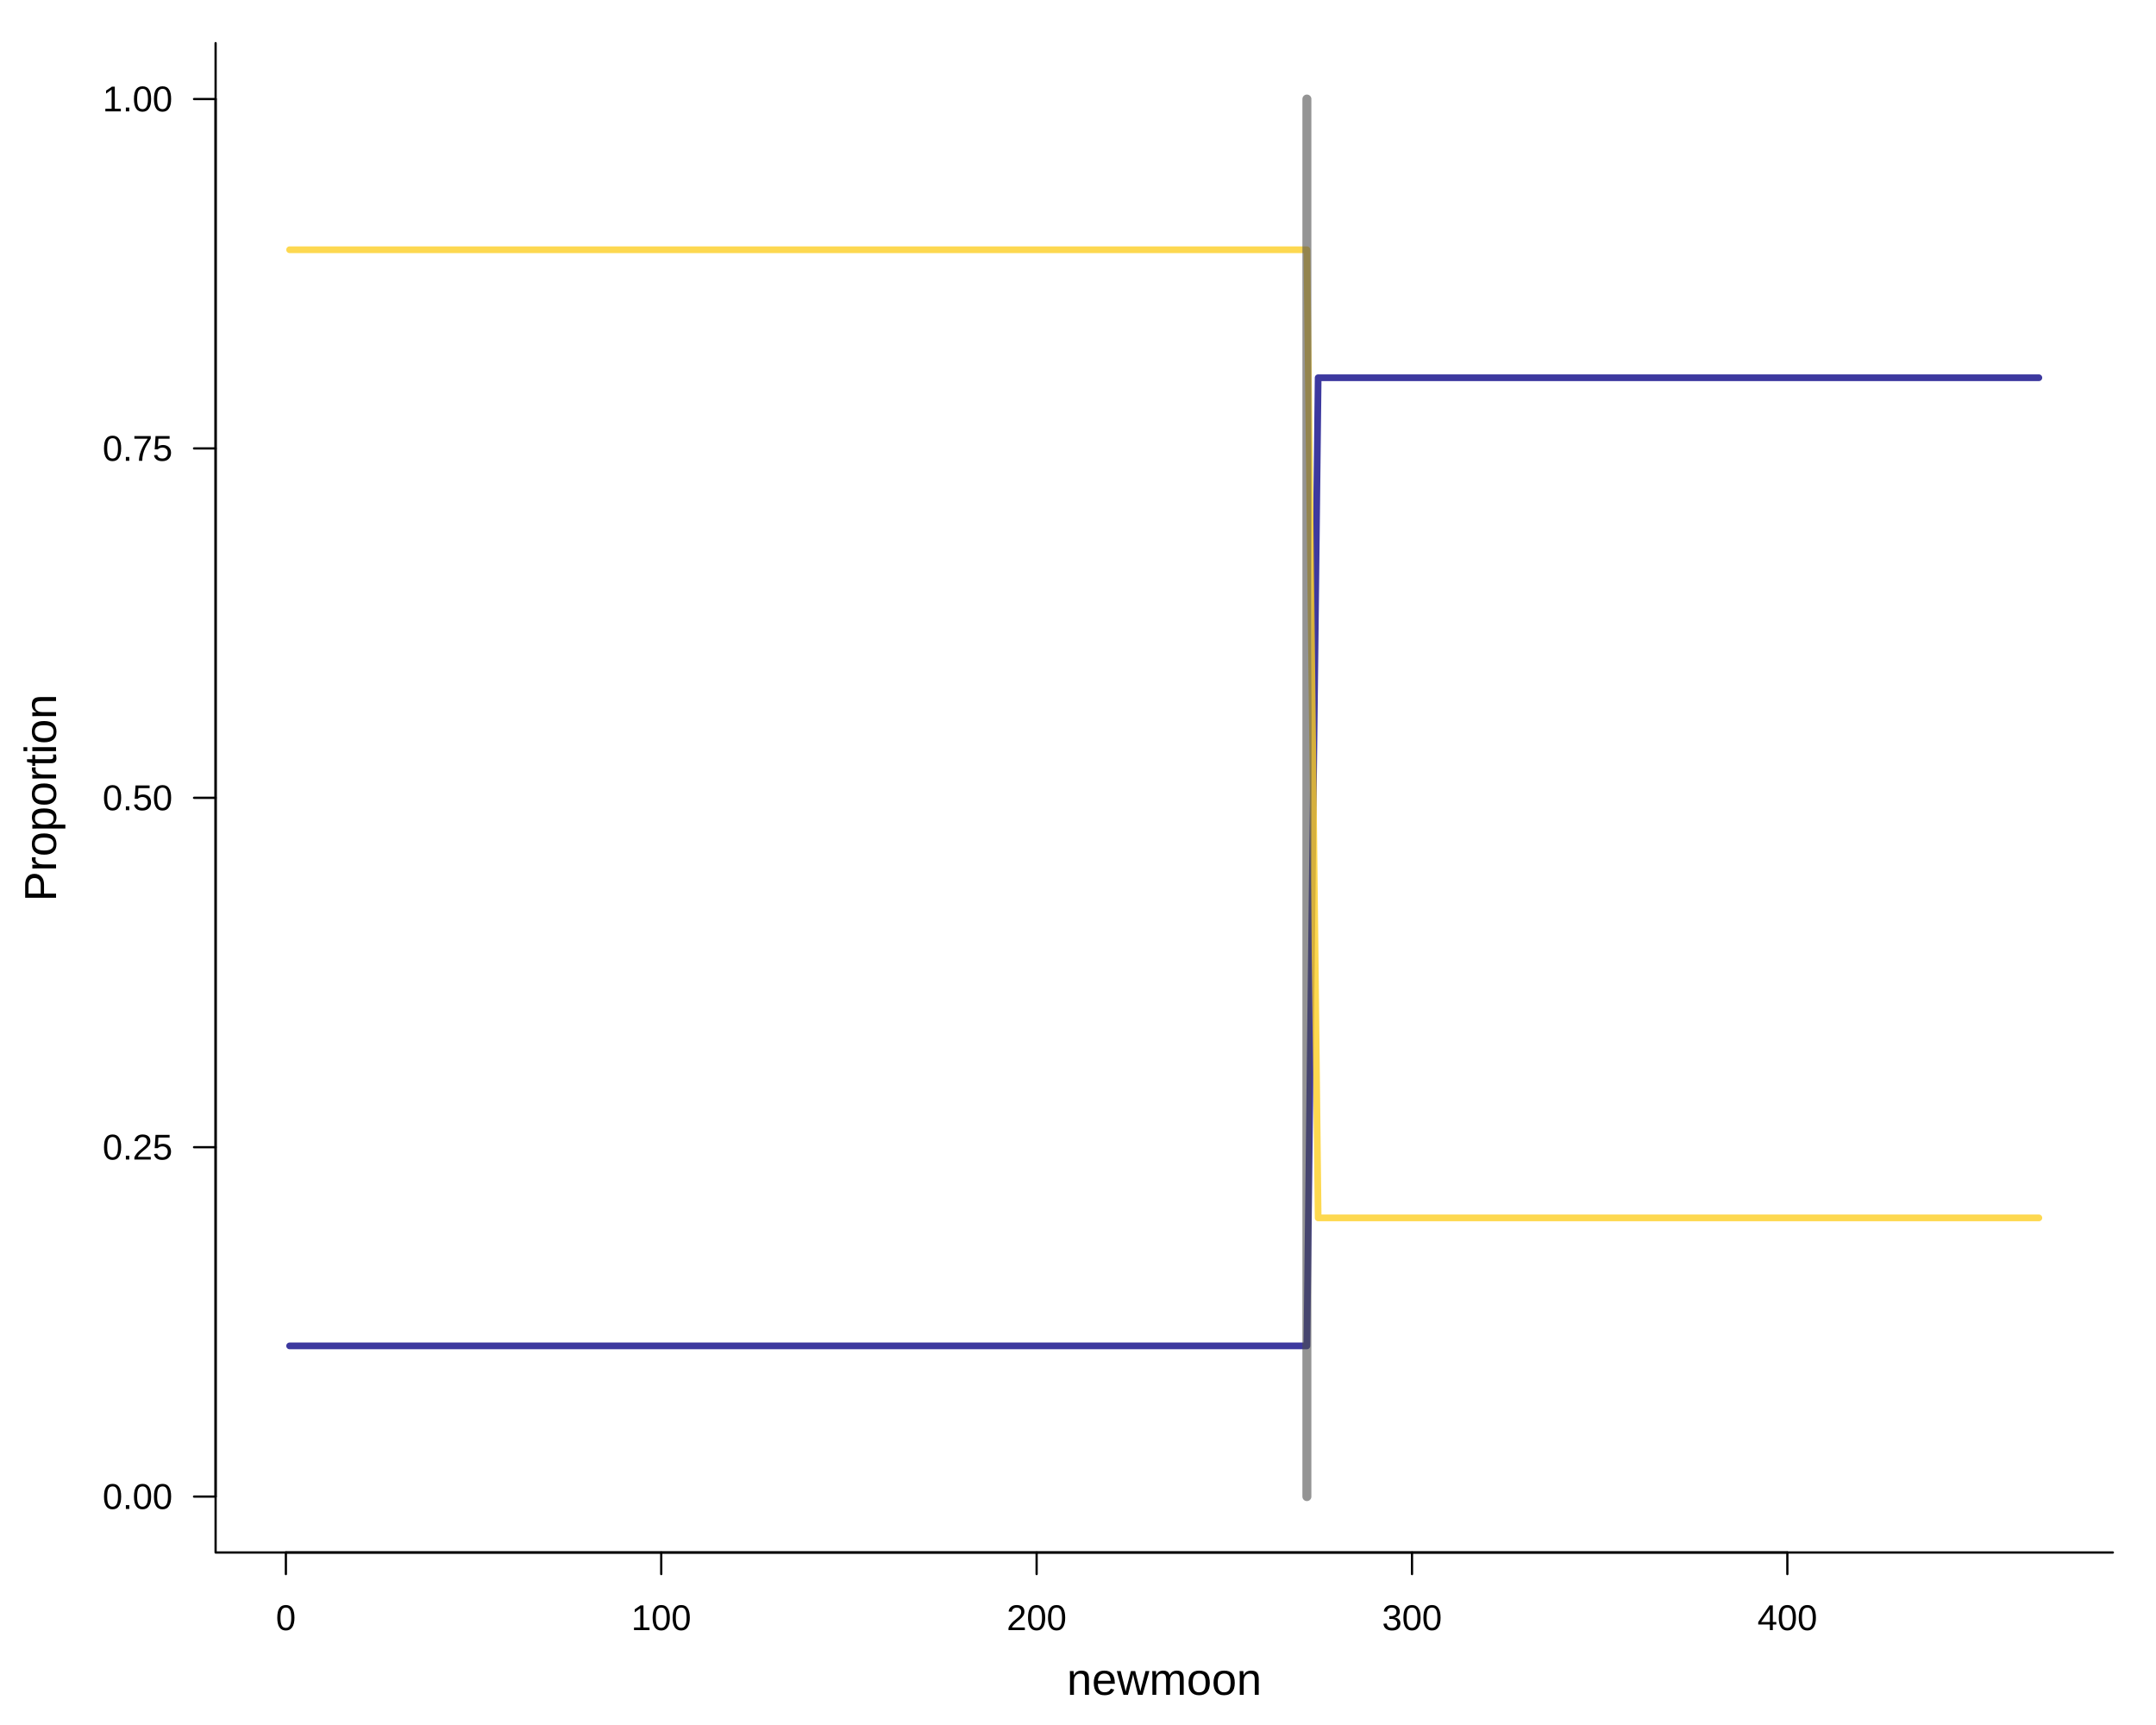
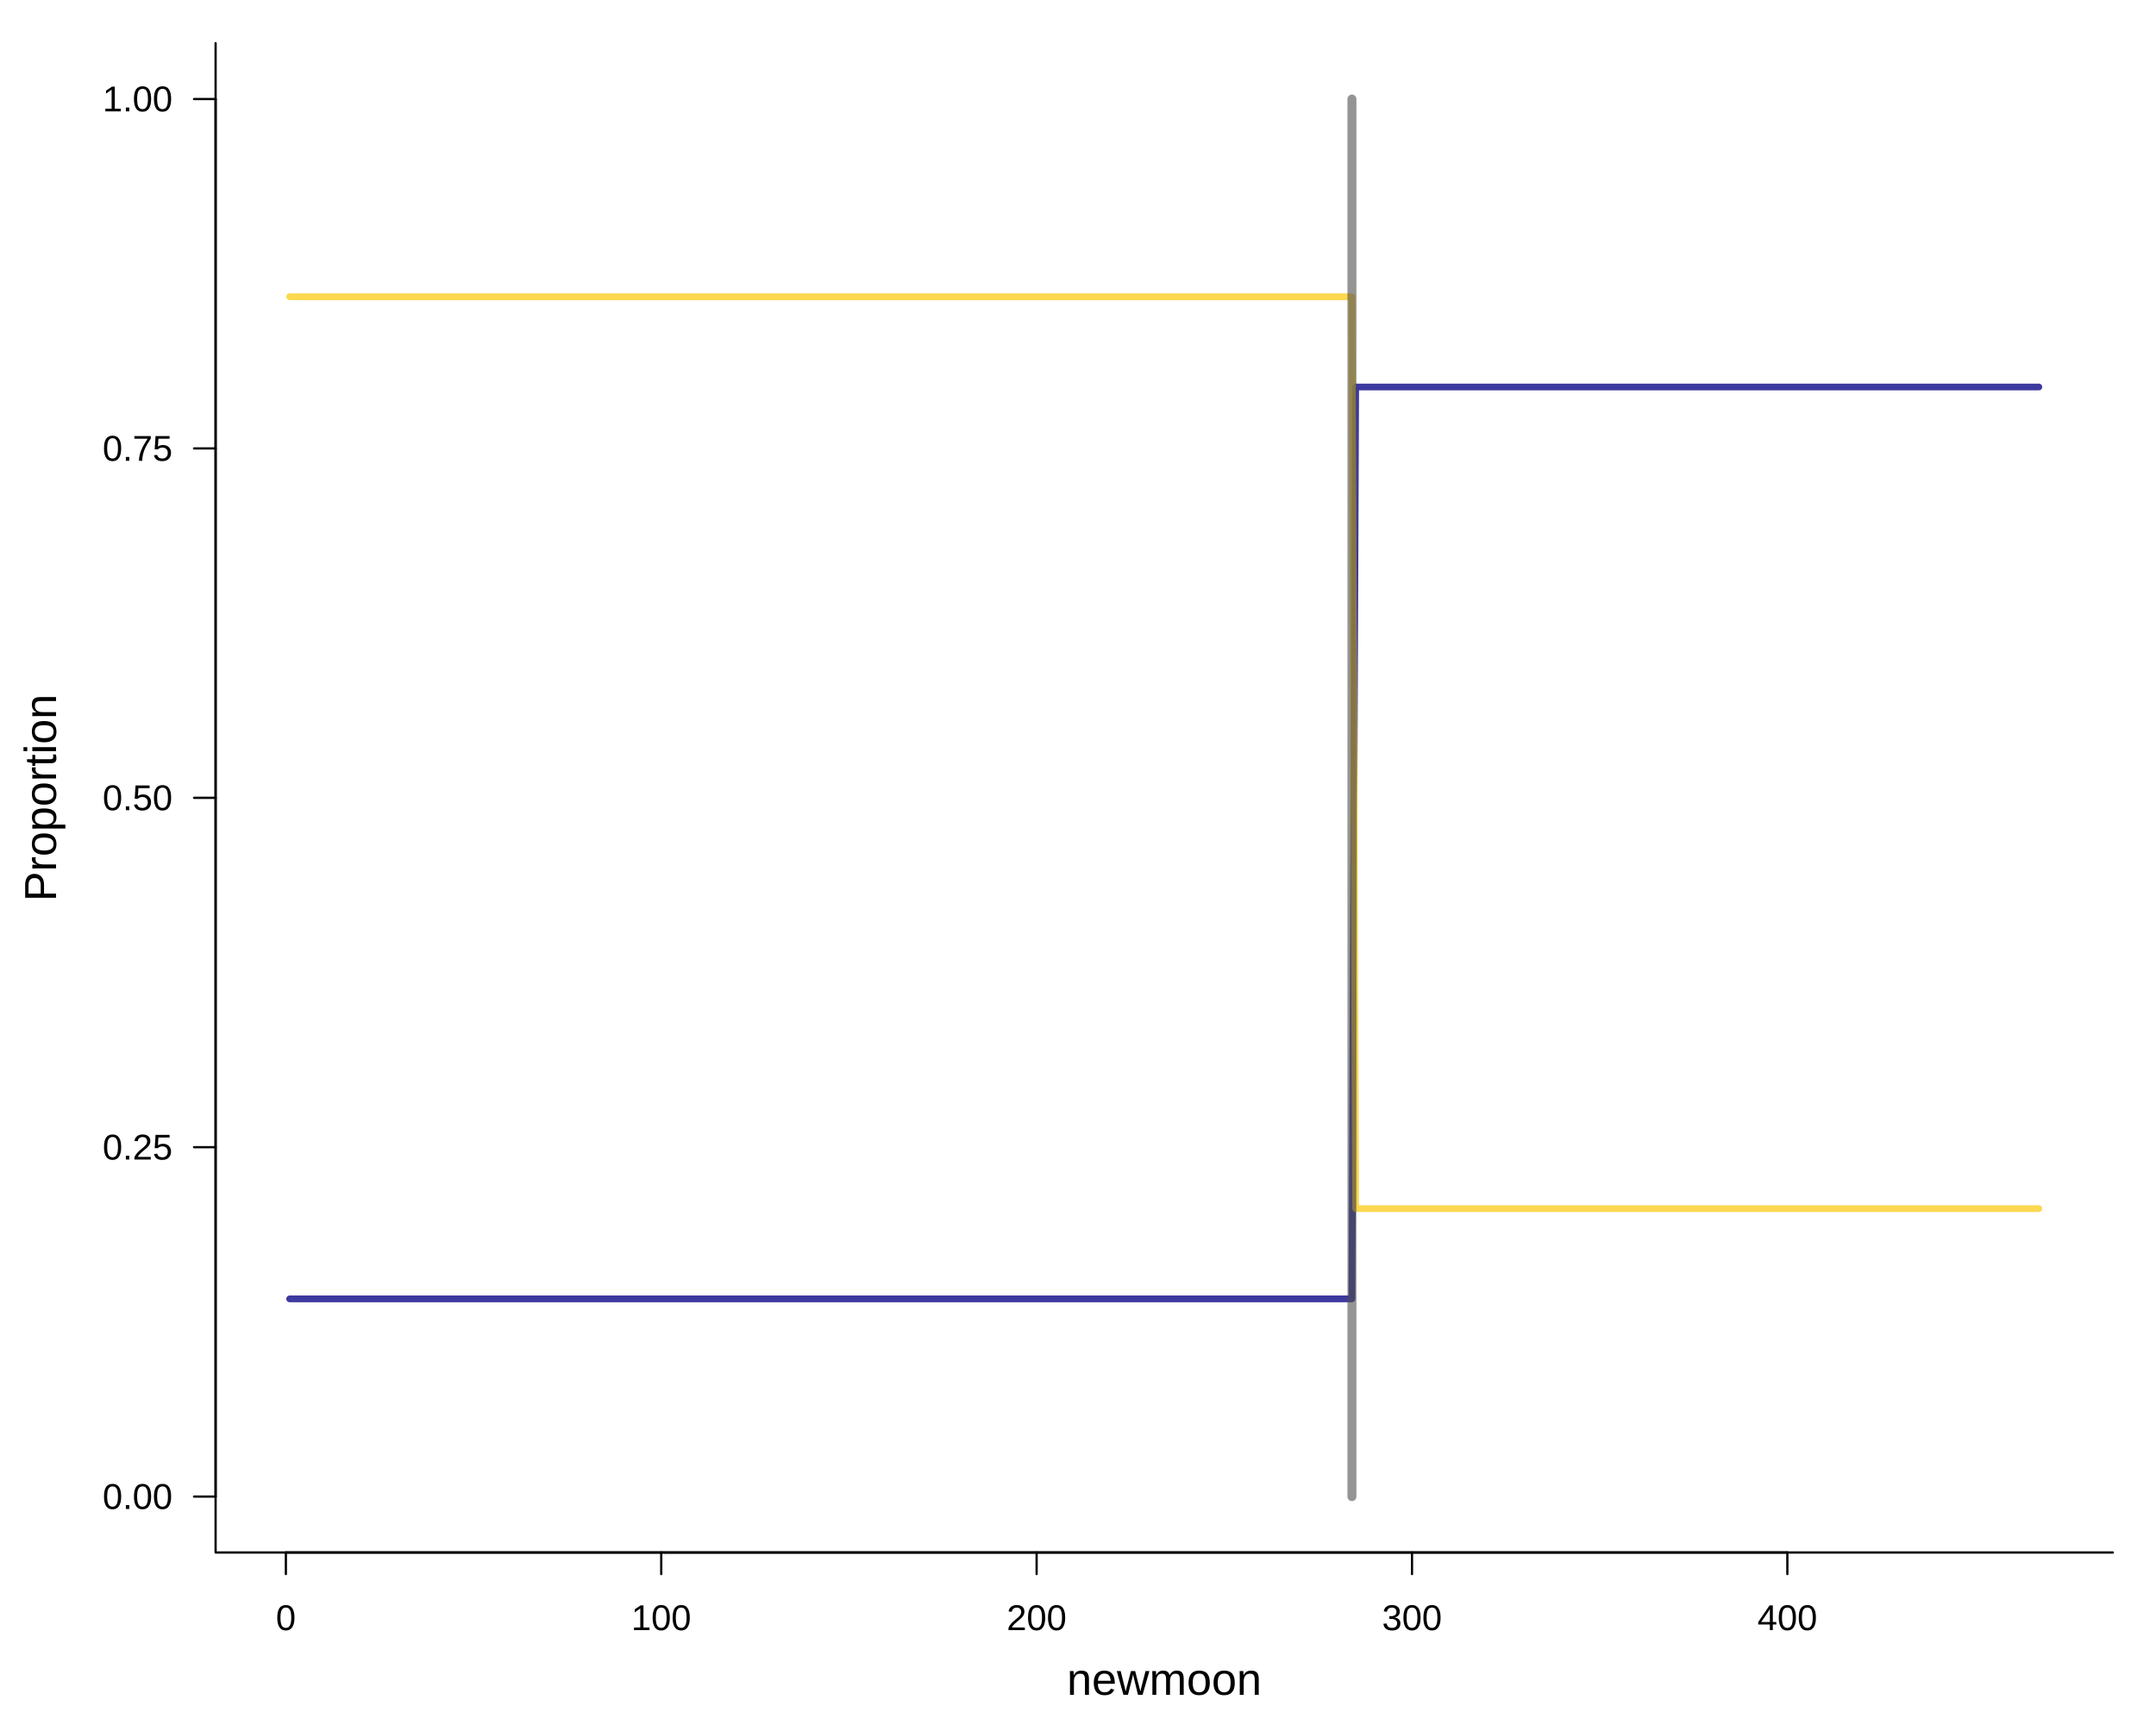
<svg xmlns="http://www.w3.org/2000/svg" viewBox="0 0 720.00 576.00">
  <defs>
    <style type="text/css">
    line, polyline, polygon, path, rect, circle {
      fill: none;
      stroke: #000000;
      stroke-linecap: round;
      stroke-linejoin: round;
      stroke-miterlimit: 10.00;
    }
  </style>
  </defs>
  <rect width="100%" height="100%" style="stroke: none; fill: #FFFFFF;" />
  <defs>
    <clipPath id="cpNzIuMDB8NzA1LjYwfDUxOC40MHwxNC40MA==">
      <rect x="72.00" y="14.40" width="633.60" height="504.00" />
    </clipPath>
  </defs>
  <defs>
    <clipPath id="cpMC4wMHw3MjAuMDB8NTc2LjAwfDAuMDA=">
      <rect x="0.00" y="0.00" width="720.00" height="576.00" />
    </clipPath>
  </defs>
  <polyline points="72.00,14.40 72.00,518.40 705.60,518.40 " style="stroke-width: 0.75;" clip-path="url(#cpMC4wMHw3MjAuMDB8NTc2LjAwfDAuMDA=)" />
  <line x1="72.00" y1="499.73" x2="72.00" y2="33.07" style="stroke-width: 0.75;" clip-path="url(#cpMC4wMHw3MjAuMDB8NTc2LjAwfDAuMDA=)" />
  <line x1="72.00" y1="499.73" x2="64.80" y2="499.73" style="stroke-width: 0.75;" clip-path="url(#cpMC4wMHw3MjAuMDB8NTc2LjAwfDAuMDA=)" />
  <line x1="72.00" y1="383.07" x2="64.80" y2="383.07" style="stroke-width: 0.75;" clip-path="url(#cpMC4wMHw3MjAuMDB8NTc2LjAwfDAuMDA=)" />
  <line x1="72.00" y1="266.40" x2="64.80" y2="266.40" style="stroke-width: 0.75;" clip-path="url(#cpMC4wMHw3MjAuMDB8NTc2LjAwfDAuMDA=)" />
  <line x1="72.00" y1="149.73" x2="64.80" y2="149.73" style="stroke-width: 0.75;" clip-path="url(#cpMC4wMHw3MjAuMDB8NTc2LjAwfDAuMDA=)" />
  <line x1="72.00" y1="33.07" x2="64.80" y2="33.07" style="stroke-width: 0.75;" clip-path="url(#cpMC4wMHw3MjAuMDB8NTc2LjAwfDAuMDA=)" />
  <g clip-path="url(#cpMC4wMHw3MjAuMDB8NTc2LjAwfDAuMDA=)">
    <text x="34.26" y="503.86" style="font-size: 12.00px; font-family: Liberation Sans;" textLength="23.34px" lengthAdjust="spacingAndGlyphs">0.00</text>
  </g>
  <g clip-path="url(#cpMC4wMHw3MjAuMDB8NTc2LjAwfDAuMDA=)">
    <text x="34.26" y="387.19" style="font-size: 12.00px; font-family: Liberation Sans;" textLength="23.34px" lengthAdjust="spacingAndGlyphs">0.25</text>
  </g>
  <g clip-path="url(#cpMC4wMHw3MjAuMDB8NTc2LjAwfDAuMDA=)">
    <text x="34.26" y="270.53" style="font-size: 12.00px; font-family: Liberation Sans;" textLength="23.34px" lengthAdjust="spacingAndGlyphs">0.50</text>
  </g>
  <g clip-path="url(#cpMC4wMHw3MjAuMDB8NTc2LjAwfDAuMDA=)">
    <text x="34.26" y="153.86" style="font-size: 12.00px; font-family: Liberation Sans;" textLength="23.34px" lengthAdjust="spacingAndGlyphs">0.75</text>
  </g>
  <g clip-path="url(#cpMC4wMHw3MjAuMDB8NTc2LjAwfDAuMDA=)">
    <text x="34.26" y="37.19" style="font-size: 12.00px; font-family: Liberation Sans;" textLength="23.34px" lengthAdjust="spacingAndGlyphs">1.00</text>
  </g>
  <line x1="95.47" y1="518.40" x2="596.89" y2="518.40" style="stroke-width: 0.75;" clip-path="url(#cpMC4wMHw3MjAuMDB8NTc2LjAwfDAuMDA=)" />
  <line x1="95.47" y1="518.40" x2="95.47" y2="525.60" style="stroke-width: 0.75;" clip-path="url(#cpMC4wMHw3MjAuMDB8NTc2LjAwfDAuMDA=)" />
  <line x1="220.82" y1="518.40" x2="220.82" y2="525.60" style="stroke-width: 0.75;" clip-path="url(#cpMC4wMHw3MjAuMDB8NTc2LjAwfDAuMDA=)" />
  <line x1="346.18" y1="518.40" x2="346.18" y2="525.60" style="stroke-width: 0.75;" clip-path="url(#cpMC4wMHw3MjAuMDB8NTc2LjAwfDAuMDA=)" />
  <line x1="471.54" y1="518.40" x2="471.54" y2="525.60" style="stroke-width: 0.75;" clip-path="url(#cpMC4wMHw3MjAuMDB8NTc2LjAwfDAuMDA=)" />
  <line x1="596.89" y1="518.40" x2="596.89" y2="525.60" style="stroke-width: 0.75;" clip-path="url(#cpMC4wMHw3MjAuMDB8NTc2LjAwfDAuMDA=)" />
  <g clip-path="url(#cpMC4wMHw3MjAuMDB8NTc2LjAwfDAuMDA=)">
    <text x="92.13" y="544.32" style="font-size: 12.00px; font-family: Liberation Sans;" textLength="6.67px" lengthAdjust="spacingAndGlyphs">0</text>
  </g>
  <g clip-path="url(#cpMC4wMHw3MjAuMDB8NTc2LjAwfDAuMDA=)">
    <text x="210.81" y="544.32" style="font-size: 12.00px; font-family: Liberation Sans;" textLength="20.02px" lengthAdjust="spacingAndGlyphs">100</text>
  </g>
  <g clip-path="url(#cpMC4wMHw3MjAuMDB8NTc2LjAwfDAuMDA=)">
    <text x="336.17" y="544.32" style="font-size: 12.00px; font-family: Liberation Sans;" textLength="20.02px" lengthAdjust="spacingAndGlyphs">200</text>
  </g>
  <g clip-path="url(#cpMC4wMHw3MjAuMDB8NTc2LjAwfDAuMDA=)">
    <text x="461.53" y="544.32" style="font-size: 12.00px; font-family: Liberation Sans;" textLength="20.02px" lengthAdjust="spacingAndGlyphs">300</text>
  </g>
  <g clip-path="url(#cpMC4wMHw3MjAuMDB8NTc2LjAwfDAuMDA=)">
    <text x="586.88" y="544.32" style="font-size: 12.00px; font-family: Liberation Sans;" textLength="20.02px" lengthAdjust="spacingAndGlyphs">400</text>
  </g>
  <g clip-path="url(#cpMC4wMHw3MjAuMDB8NTc2LjAwfDAuMDA=)">
    <text transform="translate(18.72,301.01) rotate(-90)" style="font-size: 15.00px; font-family: Liberation Sans;" textLength="69.22px" lengthAdjust="spacingAndGlyphs">Proportion</text>
  </g>
  <g clip-path="url(#cpMC4wMHw3MjAuMDB8NTc2LjAwfDAuMDA=)">
    <text x="356.28" y="565.92" style="font-size: 15.00px; font-family: Liberation Sans;" textLength="65.05px" lengthAdjust="spacingAndGlyphs">newmoon</text>
  </g>
  <defs>
    <clipPath id="cpNzIuMDB8NzA1LjYwfDUxOC40MHwxNC40MA==">
      <rect x="72.00" y="14.40" width="633.60" height="504.00" />
    </clipPath>
  </defs>
-   <polyline points="96.72,449.41 97.97,449.41 99.23,449.41 100.48,449.41 101.73,449.41 102.99,449.41 104.24,449.41 105.50,449.41 106.75,449.41 108.00,449.41 109.26,449.41 110.51,449.41 111.76,449.41 113.02,449.41 114.27,449.41 115.52,449.41 116.78,449.41 118.03,449.41 120.54,449.41 121.79,449.41 123.05,449.41 124.30,449.41 125.55,449.41 126.81,449.41 128.06,449.41 129.31,449.41 130.57,449.41 131.82,449.41 133.07,449.41 135.58,449.41 136.83,449.41 138.09,449.41 139.34,449.41 140.59,449.41 141.85,449.41 143.10,449.41 144.36,449.41 145.61,449.41 146.86,449.41 148.12,449.41 149.37,449.41 150.62,449.41 151.88,449.41 153.13,449.41 155.64,449.41 156.89,449.41 158.14,449.41 159.40,449.41 160.65,449.41 161.91,449.41 163.16,449.41 164.41,449.41 165.67,449.41 166.92,449.41 168.17,449.41 169.43,449.41 170.68,449.41 171.93,449.41 173.19,449.41 174.44,449.41 175.69,449.41 176.95,449.41 179.46,449.41 181.96,449.41 183.22,449.41 184.47,449.41 185.72,449.41 186.98,449.41 188.23,449.41 189.48,449.41 190.74,449.41 191.99,449.41 193.24,449.41 194.50,449.41 195.75,449.41 198.26,449.41 199.51,449.41 200.77,449.41 203.27,449.41 204.53,449.41 205.78,449.41 207.03,449.41 208.29,449.41 209.54,449.41 212.05,449.41 213.30,449.41 214.55,449.41 215.81,449.41 218.32,449.41 219.57,449.41 220.82,449.41 222.08,449.41 223.33,449.41 224.58,449.41 225.84,449.41 227.09,449.41 230.85,449.41 232.10,449.41 233.36,449.41 234.61,449.41 235.87,449.41 237.12,449.41 238.37,449.41 239.63,449.41 240.88,449.41 242.13,449.41 244.64,449.41 245.89,449.41 247.15,449.41 248.40,449.41 249.65,449.41 250.91,449.41 252.16,449.41 253.42,449.41 254.67,449.41 255.92,449.41 257.18,449.41 259.68,449.41 260.94,449.41 262.19,449.41 263.44,449.41 264.70,449.41 265.95,449.41 267.20,449.41 268.46,449.41 269.71,449.41 270.97,449.41 272.22,449.41 273.47,449.41 274.73,449.41 275.98,449.41 277.23,449.41 278.49,449.41 279.74,449.41 280.99,449.41 282.25,449.41 283.50,449.41 284.75,449.41 286.01,449.41 287.26,449.41 288.52,449.41 289.77,449.41 291.02,449.41 292.28,449.41 293.53,449.41 294.78,449.41 296.04,449.41 297.29,449.41 298.54,449.41 299.80,449.41 301.05,449.41 302.30,449.41 303.56,449.41 304.81,449.41 306.06,449.41 307.32,449.41 308.57,449.41 309.83,449.41 311.08,449.41 312.33,449.41 313.59,449.41 314.84,449.41 316.09,449.41 317.35,449.41 318.60,449.41 319.85,449.41 321.11,449.41 322.36,449.41 323.61,449.41 324.87,449.41 326.12,449.41 327.38,449.41 328.63,449.41 329.88,449.41 331.14,449.41 332.39,449.41 333.64,449.41 336.15,449.41 337.40,449.41 338.66,449.41 339.91,449.41 341.16,449.41 342.42,449.41 343.67,449.41 344.93,449.41 346.18,449.41 347.43,449.41 348.69,449.41 349.94,449.41 351.19,449.41 352.45,449.41 353.70,449.41 354.95,449.41 356.21,449.41 357.46,449.41 358.71,449.41 359.97,449.41 361.22,449.41 362.48,449.41 363.73,449.41 364.98,449.41 366.24,449.41 367.49,449.41 368.74,449.41 370.00,449.41 371.25,449.41 372.50,449.41 373.76,449.41 375.01,449.41 376.26,449.41 377.52,449.41 378.77,449.41 380.03,449.41 381.28,449.41 382.53,449.41 383.79,449.41 385.04,449.41 386.29,449.41 387.55,449.41 388.80,449.41 390.05,449.41 391.31,449.41 392.56,449.41 393.81,449.41 395.07,449.41 396.32,449.41 397.57,449.41 400.08,449.41 401.34,449.41 402.59,449.41 403.84,449.41 405.10,449.41 406.35,449.41 407.60,449.41 410.11,449.41 411.36,449.41 412.62,449.41 413.87,449.41 415.12,449.41 416.38,449.41 417.63,449.41 418.89,449.41 420.14,449.41 421.39,449.41 422.65,449.41 423.90,449.41 425.15,449.41 426.41,449.41 427.66,449.41 428.91,449.41 430.17,449.41 431.42,449.41 432.67,449.41 433.93,449.41 435.18,449.41 436.44,449.41 440.20,126.13 441.45,126.13 442.70,126.13 443.96,126.13 445.21,126.13 446.46,126.13 447.72,126.13 450.22,126.13 451.48,126.13 452.73,126.13 453.99,126.13 455.24,126.13 456.49,126.13 459.00,126.13 460.25,126.13 461.51,126.13 462.76,126.13 464.01,126.13 465.27,126.13 466.52,126.13 467.77,126.13 469.03,126.13 470.28,126.13 471.54,126.13 472.79,126.13 474.04,126.13 475.30,126.13 476.55,126.13 477.80,126.13 479.06,126.13 480.31,126.13 481.56,126.13 482.82,126.13 484.07,126.13 486.58,126.13 487.83,126.13 489.08,126.13 490.34,126.13 491.59,126.13 492.85,126.13 494.10,126.13 495.35,126.13 496.61,126.13 497.86,126.13 499.11,126.13 500.37,126.13 501.62,126.13 502.87,126.13 504.13,126.13 505.38,126.13 506.63,126.13 507.89,126.13 509.14,126.13 510.40,126.13 511.65,126.13 512.90,126.13 514.16,126.13 515.41,126.13 516.66,126.13 517.92,126.13 519.17,126.13 520.42,126.13 521.68,126.13 522.93,126.13 525.44,126.13 526.69,126.13 527.95,126.13 529.20,126.13 530.45,126.13 531.71,126.13 532.96,126.13 534.21,126.13 535.47,126.13 536.72,126.13 537.97,126.13 539.23,126.13 540.48,126.13 541.73,126.13 542.99,126.13 544.24,126.13 545.50,126.13 546.75,126.13 548.00,126.13 549.26,126.13 550.51,126.13 551.76,126.13 553.02,126.13 554.27,126.13 555.52,126.13 556.78,126.13 558.03,126.13 559.28,126.13 560.54,126.13 561.79,126.13 563.05,126.13 564.30,126.13 565.55,126.13 566.81,126.13 568.06,126.13 569.31,126.13 570.57,126.13 571.82,126.13 573.07,126.13 574.33,126.13 575.58,126.13 576.83,126.13 578.09,126.13 579.34,126.13 580.59,126.13 581.85,126.13 583.10,126.13 584.36,126.13 585.61,126.13 586.86,126.13 588.12,126.13 589.37,126.13 590.62,126.13 591.88,126.13 593.13,126.13 594.38,126.13 595.64,126.13 596.89,126.13 598.14,126.13 599.40,126.13 600.65,126.13 601.91,126.13 603.16,126.13 604.41,126.13 605.67,126.13 608.17,126.13 610.68,126.13 613.19,126.13 615.69,126.13 616.95,126.13 618.20,126.13 619.46,126.13 620.71,126.13 621.96,126.13 623.22,126.13 624.47,126.13 625.72,126.13 626.98,126.13 628.23,126.13 630.74,126.13 631.99,126.13 633.24,126.13 634.50,126.13 635.75,126.13 637.01,126.13 638.26,126.13 639.51,126.13 640.77,126.13 642.02,126.13 643.27,126.13 644.53,126.13 645.78,126.13 647.03,126.13 648.29,126.13 649.54,126.13 650.79,126.13 652.05,126.13 654.55,126.13 657.06,126.13 659.57,126.13 662.08,126.13 663.33,126.13 664.58,126.13 665.84,126.13 667.09,126.13 668.34,126.13 669.60,126.13 670.85,126.13 672.10,126.13 673.36,126.13 674.61,126.13 675.87,126.13 677.12,126.13 678.37,126.13 679.63,126.13 680.88,126.13 " style="stroke-width: 2.25; stroke: #0D0887; stroke-opacity: 0.80;" clip-path="url(#cpNzIuMDB8NzA1LjYwfDUxOC40MHwxNC40MA==)" />
-   <polyline points="96.72,83.39 97.97,83.39 99.23,83.39 100.48,83.39 101.73,83.39 102.99,83.39 104.24,83.39 105.50,83.39 106.75,83.39 108.00,83.39 109.26,83.39 110.51,83.39 111.76,83.39 113.02,83.39 114.27,83.39 115.52,83.39 116.78,83.39 118.03,83.39 120.54,83.39 121.79,83.39 123.05,83.39 124.30,83.39 125.55,83.39 126.81,83.39 128.06,83.39 129.31,83.39 130.57,83.39 131.82,83.39 133.07,83.39 135.58,83.39 136.83,83.39 138.09,83.39 139.34,83.39 140.59,83.39 141.85,83.39 143.10,83.39 144.36,83.39 145.61,83.39 146.86,83.39 148.12,83.39 149.37,83.39 150.62,83.39 151.88,83.39 153.13,83.39 155.64,83.39 156.89,83.39 158.14,83.39 159.40,83.39 160.65,83.39 161.91,83.39 163.16,83.39 164.41,83.39 165.67,83.39 166.92,83.39 168.17,83.39 169.43,83.39 170.68,83.39 171.93,83.39 173.19,83.39 174.44,83.39 175.69,83.39 176.95,83.39 179.46,83.39 181.96,83.39 183.22,83.39 184.47,83.39 185.72,83.39 186.98,83.39 188.23,83.39 189.48,83.39 190.74,83.39 191.99,83.39 193.24,83.39 194.50,83.39 195.75,83.39 198.26,83.39 199.51,83.39 200.77,83.39 203.27,83.39 204.53,83.39 205.78,83.39 207.03,83.39 208.29,83.39 209.54,83.39 212.05,83.39 213.30,83.39 214.55,83.39 215.81,83.39 218.32,83.39 219.57,83.39 220.82,83.39 222.08,83.39 223.33,83.39 224.58,83.39 225.84,83.39 227.09,83.39 230.85,83.39 232.10,83.39 233.36,83.39 234.61,83.39 235.87,83.39 237.12,83.39 238.37,83.39 239.63,83.39 240.88,83.39 242.13,83.39 244.64,83.39 245.89,83.39 247.15,83.39 248.40,83.39 249.65,83.39 250.91,83.39 252.16,83.39 253.42,83.39 254.67,83.39 255.92,83.39 257.18,83.39 259.68,83.39 260.94,83.39 262.19,83.39 263.44,83.39 264.70,83.39 265.95,83.39 267.20,83.39 268.46,83.39 269.71,83.39 270.97,83.39 272.22,83.39 273.47,83.39 274.73,83.39 275.98,83.39 277.23,83.39 278.49,83.39 279.74,83.39 280.99,83.39 282.25,83.39 283.50,83.39 284.75,83.39 286.01,83.39 287.26,83.39 288.52,83.39 289.77,83.39 291.02,83.39 292.28,83.39 293.53,83.39 294.78,83.39 296.04,83.39 297.29,83.39 298.54,83.39 299.80,83.39 301.05,83.39 302.30,83.39 303.56,83.39 304.81,83.39 306.06,83.39 307.32,83.39 308.57,83.39 309.83,83.39 311.08,83.39 312.33,83.39 313.59,83.39 314.84,83.39 316.09,83.39 317.35,83.39 318.60,83.39 319.85,83.39 321.11,83.39 322.36,83.39 323.61,83.39 324.87,83.39 326.12,83.39 327.38,83.39 328.63,83.39 329.88,83.39 331.14,83.39 332.39,83.39 333.64,83.39 336.15,83.39 337.40,83.39 338.66,83.39 339.91,83.39 341.16,83.39 342.42,83.39 343.67,83.39 344.93,83.39 346.18,83.39 347.43,83.39 348.69,83.39 349.94,83.39 351.19,83.39 352.45,83.39 353.70,83.39 354.95,83.39 356.21,83.39 357.46,83.39 358.71,83.39 359.97,83.39 361.22,83.39 362.48,83.39 363.73,83.39 364.98,83.39 366.24,83.39 367.49,83.39 368.74,83.39 370.00,83.39 371.25,83.39 372.50,83.39 373.76,83.39 375.01,83.39 376.26,83.39 377.52,83.39 378.77,83.39 380.03,83.39 381.28,83.39 382.53,83.39 383.79,83.39 385.04,83.39 386.29,83.39 387.55,83.39 388.80,83.39 390.05,83.39 391.31,83.39 392.56,83.39 393.81,83.39 395.07,83.39 396.32,83.39 397.57,83.39 400.08,83.39 401.34,83.39 402.59,83.39 403.84,83.39 405.10,83.39 406.35,83.39 407.60,83.39 410.11,83.39 411.36,83.39 412.62,83.39 413.87,83.39 415.12,83.39 416.38,83.39 417.63,83.39 418.89,83.39 420.14,83.39 421.39,83.39 422.65,83.39 423.90,83.39 425.15,83.39 426.41,83.39 427.66,83.39 428.91,83.39 430.17,83.39 431.42,83.39 432.67,83.39 433.93,83.39 435.18,83.39 436.44,83.39 440.20,406.67 441.45,406.67 442.70,406.67 443.96,406.67 445.21,406.67 446.46,406.67 447.72,406.67 450.22,406.67 451.48,406.67 452.73,406.67 453.99,406.67 455.24,406.67 456.49,406.67 459.00,406.67 460.25,406.67 461.51,406.67 462.76,406.67 464.01,406.67 465.27,406.67 466.52,406.67 467.77,406.67 469.03,406.67 470.28,406.67 471.54,406.67 472.79,406.67 474.04,406.67 475.30,406.67 476.55,406.67 477.80,406.67 479.06,406.67 480.31,406.67 481.56,406.67 482.82,406.67 484.07,406.67 486.58,406.67 487.83,406.67 489.08,406.67 490.34,406.67 491.59,406.67 492.85,406.67 494.10,406.67 495.35,406.67 496.61,406.67 497.86,406.67 499.11,406.67 500.37,406.67 501.62,406.67 502.87,406.67 504.13,406.67 505.38,406.67 506.63,406.67 507.89,406.67 509.14,406.67 510.40,406.67 511.65,406.67 512.90,406.67 514.16,406.67 515.41,406.67 516.66,406.67 517.92,406.67 519.17,406.67 520.42,406.67 521.68,406.67 522.93,406.67 525.44,406.67 526.69,406.67 527.95,406.67 529.20,406.67 530.45,406.67 531.71,406.67 532.96,406.67 534.21,406.67 535.47,406.67 536.72,406.67 537.97,406.67 539.23,406.67 540.48,406.67 541.73,406.67 542.99,406.67 544.24,406.67 545.50,406.67 546.75,406.67 548.00,406.67 549.26,406.67 550.51,406.67 551.76,406.67 553.02,406.67 554.27,406.67 555.52,406.67 556.78,406.67 558.03,406.67 559.28,406.67 560.54,406.67 561.79,406.67 563.05,406.67 564.30,406.67 565.55,406.67 566.81,406.67 568.06,406.67 569.31,406.67 570.57,406.67 571.82,406.67 573.07,406.67 574.33,406.67 575.58,406.67 576.83,406.67 578.09,406.67 579.34,406.67 580.59,406.67 581.85,406.67 583.10,406.67 584.36,406.67 585.61,406.67 586.86,406.67 588.12,406.67 589.37,406.67 590.62,406.67 591.88,406.67 593.13,406.67 594.38,406.67 595.64,406.67 596.89,406.67 598.14,406.67 599.40,406.67 600.65,406.67 601.91,406.67 603.16,406.67 604.41,406.67 605.67,406.67 608.17,406.67 610.68,406.67 613.19,406.67 615.69,406.67 616.95,406.67 618.20,406.67 619.46,406.67 620.71,406.67 621.96,406.67 623.22,406.67 624.47,406.67 625.72,406.67 626.98,406.67 628.23,406.67 630.74,406.67 631.99,406.67 633.24,406.67 634.50,406.67 635.75,406.67 637.01,406.67 638.26,406.67 639.51,406.67 640.77,406.67 642.02,406.67 643.27,406.67 644.53,406.67 645.78,406.67 647.03,406.67 648.29,406.67 649.54,406.67 650.79,406.67 652.05,406.67 654.55,406.67 657.06,406.67 659.57,406.67 662.08,406.67 663.33,406.67 664.58,406.67 665.84,406.67 667.09,406.67 668.34,406.67 669.60,406.67 670.85,406.67 672.10,406.67 673.36,406.67 674.61,406.67 675.87,406.67 677.12,406.67 678.37,406.67 679.63,406.67 680.88,406.67 " style="stroke-width: 2.25; stroke: #FCCE25; stroke-opacity: 0.80;" clip-path="url(#cpNzIuMDB8NzA1LjYwfDUxOC40MHwxNC40MA==)" />
-   <polyline points="436.44,499.73 436.44,33.07 " style="stroke-width: 3.00; stroke: #4D4D4D; stroke-opacity: 0.60;" clip-path="url(#cpNzIuMDB8NzA1LjYwfDUxOC40MHwxNC40MA==)" />
+   <polyline points="96.72,433.71 97.97,433.71 99.23,433.71 100.48,433.71 101.73,433.71 102.99,433.71 104.24,433.71 105.50,433.71 106.75,433.71 108.00,433.71 109.26,433.71 110.51,433.71 111.76,433.71 113.02,433.71 114.27,433.71 115.52,433.71 116.78,433.71 118.03,433.71 120.54,433.71 121.79,433.71 123.05,433.71 124.30,433.71 125.55,433.71 126.81,433.71 128.06,433.71 129.31,433.71 130.57,433.71 131.82,433.71 133.07,433.71 135.58,433.71 136.83,433.71 138.09,433.71 139.34,433.71 140.59,433.71 141.85,433.71 143.10,433.71 144.36,433.71 145.61,433.71 146.86,433.71 148.12,433.71 149.37,433.71 150.62,433.71 151.88,433.71 153.13,433.71 155.64,433.71 156.89,433.71 158.14,433.71 159.40,433.71 160.65,433.71 161.91,433.71 163.16,433.71 164.41,433.71 165.67,433.71 166.92,433.71 168.17,433.71 169.43,433.71 170.68,433.71 171.93,433.71 173.19,433.71 174.44,433.71 175.69,433.71 176.95,433.71 179.46,433.71 181.96,433.71 183.22,433.71 184.47,433.71 185.72,433.71 186.98,433.71 188.23,433.71 189.48,433.71 190.74,433.71 191.99,433.71 193.24,433.71 194.50,433.71 195.75,433.71 198.26,433.71 199.51,433.71 200.77,433.71 203.27,433.71 204.53,433.71 205.78,433.71 207.03,433.71 208.29,433.71 209.54,433.71 212.05,433.71 213.30,433.71 214.55,433.71 215.81,433.71 218.32,433.71 219.57,433.71 220.82,433.71 222.08,433.71 223.33,433.71 224.58,433.71 225.84,433.71 227.09,433.71 230.85,433.71 232.10,433.71 233.36,433.71 234.61,433.71 235.87,433.71 237.12,433.71 238.37,433.71 239.63,433.71 240.88,433.71 242.13,433.71 244.64,433.71 245.89,433.71 247.15,433.71 248.40,433.71 249.65,433.71 250.91,433.71 252.16,433.71 253.42,433.71 254.67,433.71 255.92,433.71 257.18,433.71 259.68,433.71 260.94,433.71 262.19,433.71 263.44,433.71 264.70,433.71 265.95,433.71 267.20,433.71 268.46,433.71 269.71,433.71 270.97,433.71 272.22,433.71 273.47,433.71 274.73,433.71 275.98,433.71 277.23,433.71 278.49,433.71 279.74,433.71 280.99,433.71 282.25,433.71 283.50,433.71 284.75,433.71 286.01,433.71 287.26,433.71 288.52,433.71 289.77,433.71 291.02,433.71 292.28,433.71 293.53,433.71 294.78,433.71 296.04,433.71 297.29,433.71 298.54,433.71 299.80,433.71 301.05,433.71 302.30,433.71 303.56,433.71 304.81,433.71 306.06,433.71 307.32,433.71 308.57,433.71 309.83,433.71 311.08,433.71 312.33,433.71 313.59,433.71 314.84,433.71 316.09,433.71 317.35,433.71 318.60,433.71 319.85,433.71 321.11,433.71 322.36,433.71 323.61,433.71 324.87,433.71 326.12,433.71 327.38,433.71 328.63,433.71 329.88,433.71 331.14,433.71 332.39,433.71 333.64,433.71 336.15,433.71 337.40,433.71 338.66,433.71 339.91,433.71 341.16,433.71 342.42,433.71 343.67,433.71 344.93,433.71 346.18,433.71 347.43,433.71 348.69,433.71 349.94,433.71 351.19,433.71 352.45,433.71 353.70,433.71 354.95,433.71 356.21,433.71 357.46,433.71 358.71,433.71 359.97,433.71 361.22,433.71 362.48,433.71 363.73,433.71 364.98,433.71 366.24,433.71 367.49,433.71 368.74,433.71 370.00,433.71 371.25,433.71 372.50,433.71 373.76,433.71 375.01,433.71 376.26,433.71 377.52,433.71 378.77,433.71 380.03,433.71 381.28,433.71 382.53,433.71 383.79,433.71 385.04,433.71 386.29,433.71 387.55,433.71 388.80,433.71 390.05,433.71 391.31,433.71 392.56,433.71 393.81,433.71 395.07,433.71 396.32,433.71 397.57,433.71 400.08,433.71 401.34,433.71 402.59,433.71 403.84,433.71 405.10,433.71 406.35,433.71 407.60,433.71 410.11,433.71 411.36,433.71 412.62,433.71 413.87,433.71 415.12,433.71 416.38,433.71 417.63,433.71 418.89,433.71 420.14,433.71 421.39,433.71 422.65,433.71 423.90,433.71 425.15,433.71 426.41,433.71 427.66,433.71 428.91,433.71 430.17,433.71 431.42,433.71 432.67,433.71 433.93,433.71 435.18,433.71 436.44,433.71 440.20,433.71 441.45,433.71 442.70,433.71 443.96,433.71 445.21,433.71 446.46,433.71 447.72,433.71 450.22,433.71 451.48,433.71 452.73,129.22 453.99,129.22 455.24,129.22 456.49,129.22 459.00,129.22 460.25,129.22 461.51,129.22 462.76,129.22 464.01,129.22 465.27,129.22 466.52,129.22 467.77,129.22 469.03,129.22 470.28,129.22 471.54,129.22 472.79,129.22 474.04,129.22 475.30,129.22 476.55,129.22 477.80,129.22 479.06,129.22 480.31,129.22 481.56,129.22 482.82,129.22 484.07,129.22 486.58,129.22 487.83,129.22 489.08,129.22 490.34,129.22 491.59,129.22 492.85,129.22 494.10,129.22 495.35,129.22 496.61,129.22 497.86,129.22 499.11,129.22 500.37,129.22 501.62,129.22 502.87,129.22 504.13,129.22 505.38,129.22 506.63,129.22 507.89,129.22 509.14,129.22 510.40,129.22 511.65,129.22 512.90,129.22 514.16,129.22 515.41,129.22 516.66,129.22 517.92,129.22 519.17,129.22 520.42,129.22 521.68,129.22 522.93,129.22 525.44,129.22 526.69,129.22 527.95,129.22 529.20,129.22 530.45,129.22 531.71,129.22 532.96,129.22 534.21,129.22 535.47,129.22 536.72,129.22 537.97,129.22 539.23,129.22 540.48,129.22 541.73,129.22 542.99,129.22 544.24,129.22 545.50,129.22 546.75,129.22 548.00,129.22 549.26,129.22 550.51,129.22 551.76,129.22 553.02,129.22 554.27,129.22 555.52,129.22 556.78,129.22 558.03,129.22 559.28,129.22 560.54,129.22 561.79,129.22 563.05,129.22 564.30,129.22 565.55,129.22 566.81,129.22 568.06,129.22 569.31,129.22 570.57,129.22 571.82,129.22 573.07,129.22 574.33,129.22 575.58,129.22 576.83,129.22 578.09,129.22 579.34,129.22 580.59,129.22 581.85,129.22 583.10,129.22 584.36,129.22 585.61,129.22 586.86,129.22 588.12,129.22 589.37,129.22 590.62,129.22 591.88,129.22 593.13,129.22 594.38,129.22 595.64,129.22 596.89,129.22 598.14,129.22 599.40,129.22 600.65,129.22 601.91,129.22 603.16,129.22 604.41,129.22 605.67,129.22 608.17,129.22 610.68,129.22 613.19,129.22 615.69,129.22 616.95,129.22 618.20,129.22 619.46,129.22 620.71,129.22 621.96,129.22 623.22,129.22 624.47,129.22 625.72,129.22 626.98,129.22 628.23,129.22 630.74,129.22 631.99,129.22 633.24,129.22 634.50,129.22 635.75,129.22 637.01,129.22 638.26,129.22 639.51,129.22 640.77,129.22 642.02,129.22 643.27,129.22 644.53,129.22 645.78,129.22 647.03,129.22 648.29,129.22 649.54,129.22 650.79,129.22 652.05,129.22 654.55,129.22 657.06,129.22 659.57,129.22 662.08,129.22 663.33,129.22 664.58,129.22 665.84,129.22 667.09,129.22 668.34,129.22 669.60,129.22 670.85,129.22 672.10,129.22 673.36,129.22 674.61,129.22 675.87,129.22 677.12,129.22 678.37,129.22 679.63,129.22 680.88,129.22 " style="stroke-width: 2.25; stroke: #0D0887; stroke-opacity: 0.80;" clip-path="url(#cpNzIuMDB8NzA1LjYwfDUxOC40MHwxNC40MA==)" />
+   <polyline points="96.72,99.09 97.97,99.09 99.23,99.09 100.48,99.09 101.73,99.09 102.99,99.09 104.24,99.09 105.50,99.09 106.75,99.09 108.00,99.09 109.26,99.09 110.51,99.09 111.76,99.09 113.02,99.09 114.27,99.09 115.52,99.09 116.78,99.09 118.03,99.09 120.54,99.09 121.79,99.09 123.05,99.09 124.30,99.09 125.55,99.09 126.81,99.09 128.06,99.09 129.31,99.09 130.57,99.09 131.82,99.09 133.07,99.09 135.58,99.09 136.83,99.09 138.09,99.09 139.34,99.09 140.59,99.09 141.85,99.09 143.10,99.09 144.36,99.09 145.61,99.09 146.86,99.09 148.12,99.09 149.37,99.09 150.62,99.09 151.88,99.09 153.13,99.09 155.64,99.09 156.89,99.09 158.14,99.09 159.40,99.09 160.65,99.09 161.91,99.09 163.16,99.09 164.41,99.09 165.67,99.09 166.92,99.09 168.17,99.09 169.43,99.09 170.68,99.09 171.93,99.09 173.19,99.09 174.44,99.09 175.69,99.09 176.95,99.09 179.46,99.09 181.96,99.09 183.22,99.09 184.47,99.09 185.72,99.09 186.98,99.09 188.23,99.09 189.48,99.09 190.74,99.09 191.99,99.09 193.24,99.09 194.50,99.09 195.75,99.09 198.26,99.09 199.51,99.09 200.77,99.09 203.27,99.09 204.53,99.09 205.78,99.09 207.03,99.09 208.29,99.09 209.54,99.09 212.05,99.09 213.30,99.09 214.55,99.09 215.81,99.09 218.32,99.09 219.57,99.09 220.82,99.09 222.08,99.09 223.33,99.09 224.58,99.09 225.84,99.09 227.09,99.09 230.85,99.09 232.10,99.09 233.36,99.09 234.61,99.09 235.87,99.09 237.12,99.09 238.37,99.09 239.63,99.09 240.88,99.09 242.13,99.09 244.64,99.09 245.89,99.09 247.15,99.09 248.40,99.09 249.65,99.09 250.91,99.09 252.16,99.09 253.42,99.09 254.67,99.09 255.92,99.09 257.18,99.09 259.68,99.09 260.94,99.09 262.19,99.09 263.44,99.09 264.70,99.09 265.95,99.09 267.20,99.09 268.46,99.09 269.71,99.09 270.97,99.09 272.22,99.09 273.47,99.09 274.73,99.09 275.98,99.09 277.23,99.09 278.49,99.09 279.74,99.09 280.99,99.09 282.25,99.09 283.50,99.09 284.75,99.09 286.01,99.09 287.26,99.09 288.52,99.09 289.77,99.09 291.02,99.09 292.28,99.09 293.53,99.09 294.78,99.09 296.04,99.09 297.29,99.09 298.54,99.09 299.80,99.09 301.05,99.09 302.30,99.09 303.56,99.09 304.81,99.09 306.06,99.09 307.32,99.09 308.57,99.09 309.83,99.09 311.08,99.09 312.33,99.09 313.59,99.09 314.84,99.09 316.09,99.09 317.35,99.09 318.60,99.09 319.85,99.09 321.11,99.09 322.36,99.09 323.61,99.09 324.87,99.09 326.12,99.09 327.38,99.09 328.63,99.09 329.88,99.09 331.14,99.09 332.39,99.09 333.64,99.09 336.15,99.09 337.40,99.09 338.66,99.09 339.91,99.09 341.16,99.09 342.42,99.09 343.67,99.09 344.93,99.09 346.18,99.09 347.43,99.09 348.69,99.09 349.94,99.09 351.19,99.09 352.45,99.09 353.70,99.09 354.95,99.09 356.21,99.09 357.46,99.09 358.71,99.09 359.97,99.09 361.22,99.09 362.48,99.09 363.73,99.09 364.98,99.09 366.24,99.09 367.49,99.09 368.74,99.09 370.00,99.09 371.25,99.09 372.50,99.09 373.76,99.09 375.01,99.09 376.26,99.09 377.52,99.09 378.77,99.09 380.03,99.09 381.28,99.09 382.53,99.09 383.79,99.09 385.04,99.09 386.29,99.09 387.55,99.09 388.80,99.09 390.05,99.09 391.31,99.09 392.56,99.09 393.81,99.09 395.07,99.09 396.32,99.09 397.57,99.09 400.08,99.09 401.34,99.09 402.59,99.09 403.84,99.09 405.10,99.09 406.35,99.09 407.60,99.09 410.11,99.09 411.36,99.09 412.62,99.09 413.87,99.09 415.12,99.09 416.38,99.09 417.63,99.09 418.89,99.09 420.14,99.09 421.39,99.09 422.65,99.09 423.90,99.09 425.15,99.09 426.41,99.09 427.66,99.09 428.91,99.09 430.17,99.09 431.42,99.09 432.67,99.09 433.93,99.09 435.18,99.09 436.44,99.09 440.20,99.09 441.45,99.09 442.70,99.09 443.96,99.09 445.21,99.09 446.46,99.09 447.72,99.09 450.22,99.09 451.48,99.09 452.73,403.58 453.99,403.58 455.24,403.58 456.49,403.58 459.00,403.58 460.25,403.58 461.51,403.58 462.76,403.58 464.01,403.58 465.27,403.58 466.52,403.58 467.77,403.58 469.03,403.58 470.28,403.58 471.54,403.58 472.79,403.58 474.04,403.58 475.30,403.58 476.55,403.58 477.80,403.58 479.06,403.58 480.31,403.58 481.56,403.58 482.82,403.58 484.07,403.58 486.58,403.58 487.83,403.58 489.08,403.58 490.34,403.58 491.59,403.58 492.85,403.58 494.10,403.58 495.35,403.58 496.61,403.58 497.86,403.58 499.11,403.58 500.37,403.58 501.62,403.58 502.87,403.58 504.13,403.58 505.38,403.58 506.63,403.58 507.89,403.58 509.14,403.58 510.40,403.58 511.65,403.58 512.90,403.58 514.16,403.58 515.41,403.58 516.66,403.58 517.92,403.58 519.17,403.58 520.42,403.58 521.68,403.58 522.93,403.58 525.44,403.58 526.69,403.58 527.95,403.58 529.20,403.58 530.45,403.58 531.71,403.58 532.96,403.58 534.21,403.58 535.47,403.58 536.72,403.58 537.97,403.58 539.23,403.58 540.48,403.58 541.73,403.58 542.99,403.58 544.24,403.58 545.50,403.58 546.75,403.58 548.00,403.58 549.26,403.58 550.51,403.58 551.76,403.58 553.02,403.58 554.27,403.58 555.52,403.58 556.78,403.58 558.03,403.58 559.28,403.58 560.54,403.58 561.79,403.58 563.05,403.58 564.30,403.58 565.55,403.58 566.81,403.58 568.06,403.58 569.31,403.58 570.57,403.58 571.82,403.58 573.07,403.58 574.33,403.58 575.58,403.58 576.83,403.58 578.09,403.58 579.34,403.58 580.59,403.58 581.85,403.58 583.10,403.58 584.36,403.58 585.61,403.58 586.86,403.58 588.12,403.58 589.37,403.58 590.62,403.58 591.88,403.58 593.13,403.58 594.38,403.58 595.64,403.58 596.89,403.58 598.14,403.58 599.40,403.58 600.65,403.58 601.91,403.58 603.16,403.58 604.41,403.58 605.67,403.58 608.17,403.58 610.68,403.58 613.19,403.58 615.69,403.58 616.95,403.58 618.20,403.58 619.46,403.58 620.71,403.58 621.96,403.58 623.22,403.58 624.47,403.58 625.72,403.58 626.98,403.58 628.23,403.58 630.74,403.58 631.99,403.58 633.24,403.58 634.50,403.58 635.75,403.58 637.01,403.58 638.26,403.58 639.51,403.58 640.77,403.58 642.02,403.58 643.27,403.58 644.53,403.58 645.78,403.58 647.03,403.58 648.29,403.58 649.54,403.58 650.79,403.58 652.05,403.58 654.55,403.58 657.06,403.58 659.57,403.58 662.08,403.58 663.33,403.58 664.58,403.58 665.84,403.58 667.09,403.58 668.34,403.58 669.60,403.58 670.85,403.58 672.10,403.58 673.36,403.58 674.61,403.58 675.87,403.58 677.12,403.58 678.37,403.58 679.63,403.58 680.88,403.58 " style="stroke-width: 2.25; stroke: #FCCE25; stroke-opacity: 0.80;" clip-path="url(#cpNzIuMDB8NzA1LjYwfDUxOC40MHwxNC40MA==)" />
+   <polyline points="451.48,499.73 451.48,33.07 " style="stroke-width: 3.00; stroke: #4D4D4D; stroke-opacity: 0.60;" clip-path="url(#cpNzIuMDB8NzA1LjYwfDUxOC40MHwxNC40MA==)" />
  <defs>
    <clipPath id="cpNTkuMDR8Njg5Ljc2fDUwMi41Nnw1OS4wNA==">
      <rect x="59.04" y="59.04" width="630.72" height="443.52" />
    </clipPath>
  </defs>
</svg>
